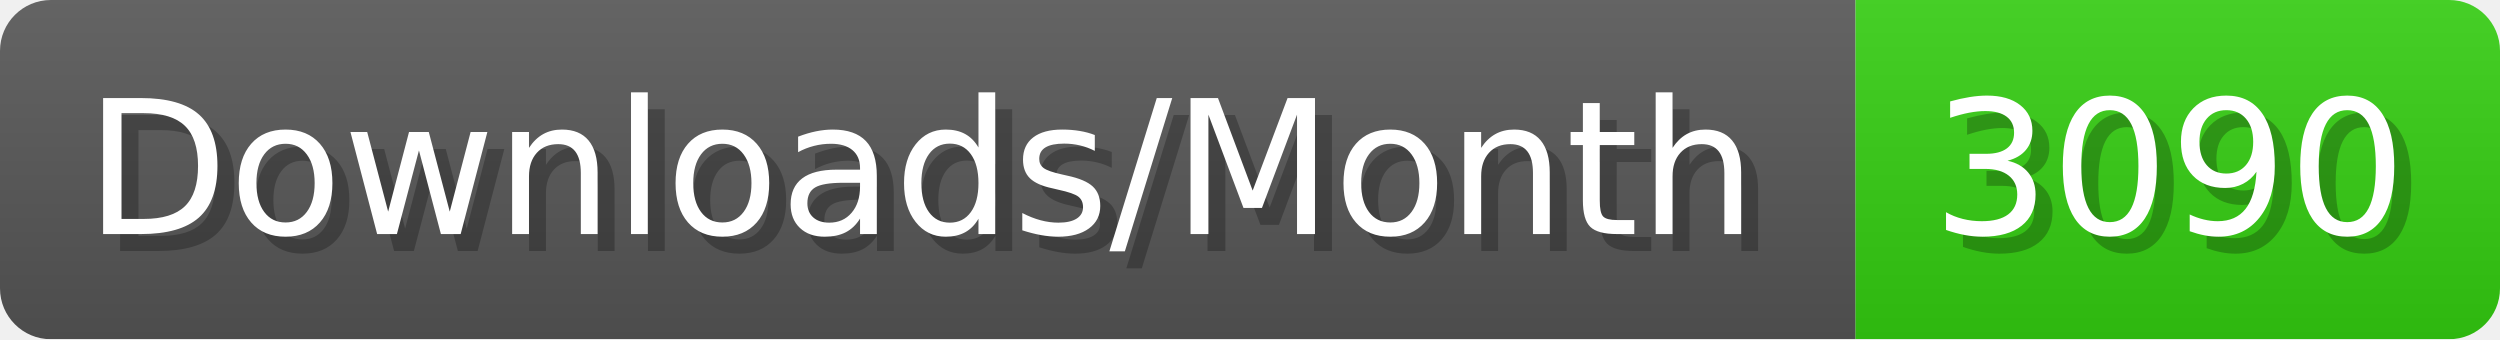
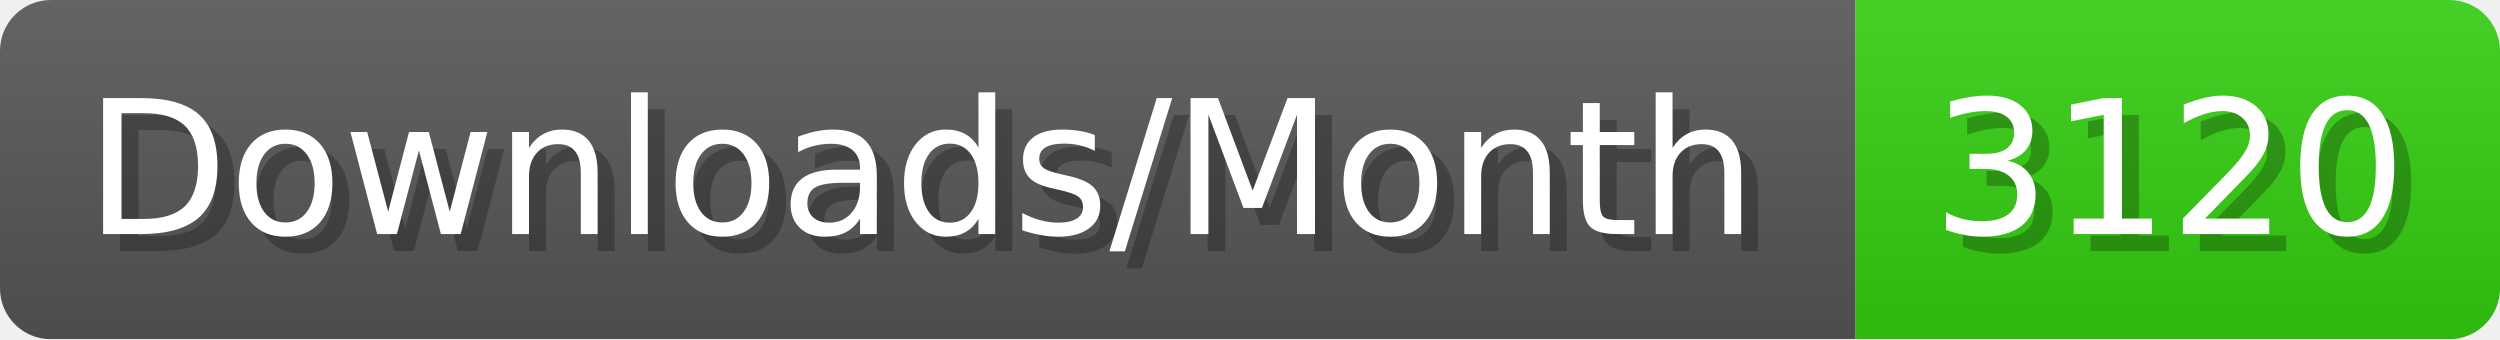
- <svg xmlns="http://www.w3.org/2000/svg" width="147.4" height="20" viewBox="0 0 1474 200" role="img" aria-label="Downloads/Month: 3090">
+ <svg xmlns="http://www.w3.org/2000/svg" width="147.4" height="20" viewBox="0 0 1474 200" role="img" aria-label="Downloads/Month: 3120">
  <linearGradient id="YlXUI" x2="0" y2="100%">
    <stop offset="0" stop-opacity=".1" stop-color="#EEE" />
    <stop offset="1" stop-opacity=".1" />
  </linearGradient>
  <mask id="JHhop">
    <rect width="1474" height="200" rx="30" fill="#FFF" />
  </mask>
  <g mask="url(#JHhop)">
    <rect width="1094" height="200" fill="#555" />
    <rect width="380" height="200" fill="#3C1" x="1094" />
    <rect width="1474" height="200" fill="url(#YlXUI)" />
  </g>
  <g aria-hidden="true" fill="#fff" text-anchor="start" font-family="Verdana,DejaVu Sans,sans-serif" font-size="110">
    <text x="60" y="148" textLength="994" fill="#000" opacity="0.25">Downloads/Month</text>
    <text x="50" y="138" textLength="994">Downloads/Month</text>
-     <text x="1149" y="148" textLength="280" fill="#000" opacity="0.25">3090</text>
-     <text x="1139" y="138" textLength="280">3090</text>
+     <text x="1149" y="148" textLength="280" fill="#000" opacity="0.25">3120</text>
+     <text x="1139" y="138" textLength="280">3120</text>
  </g>
</svg>
